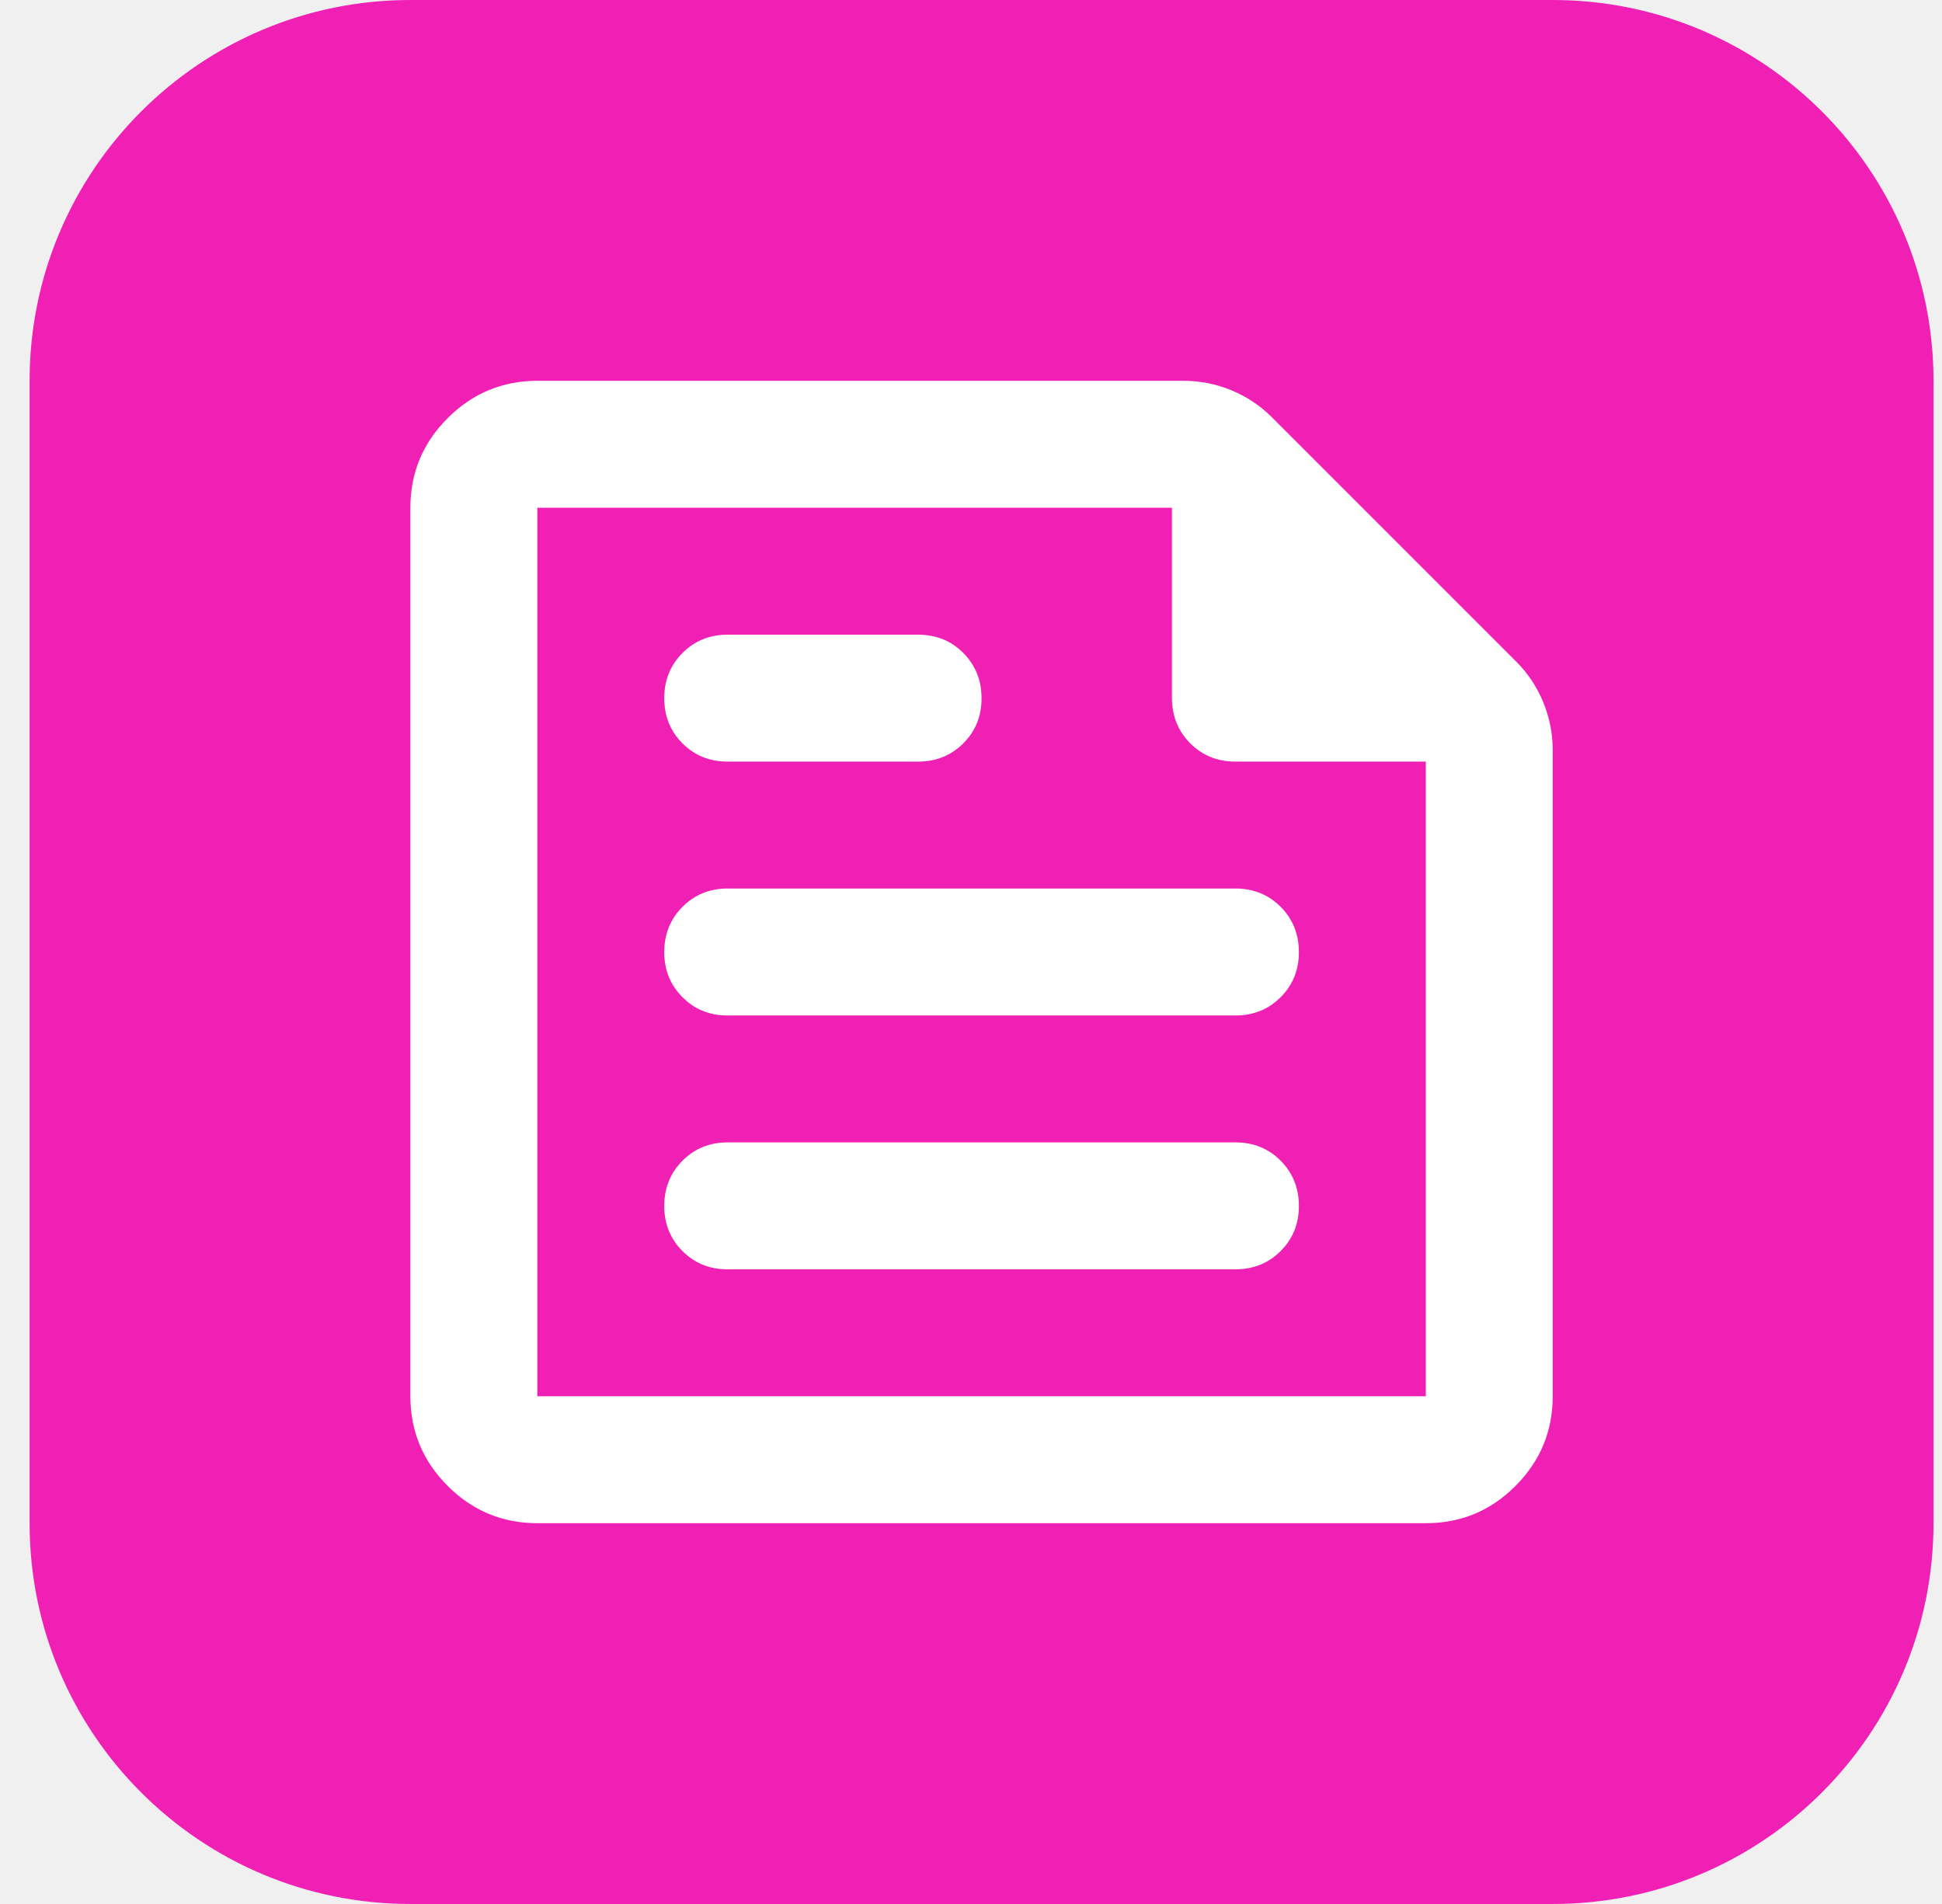
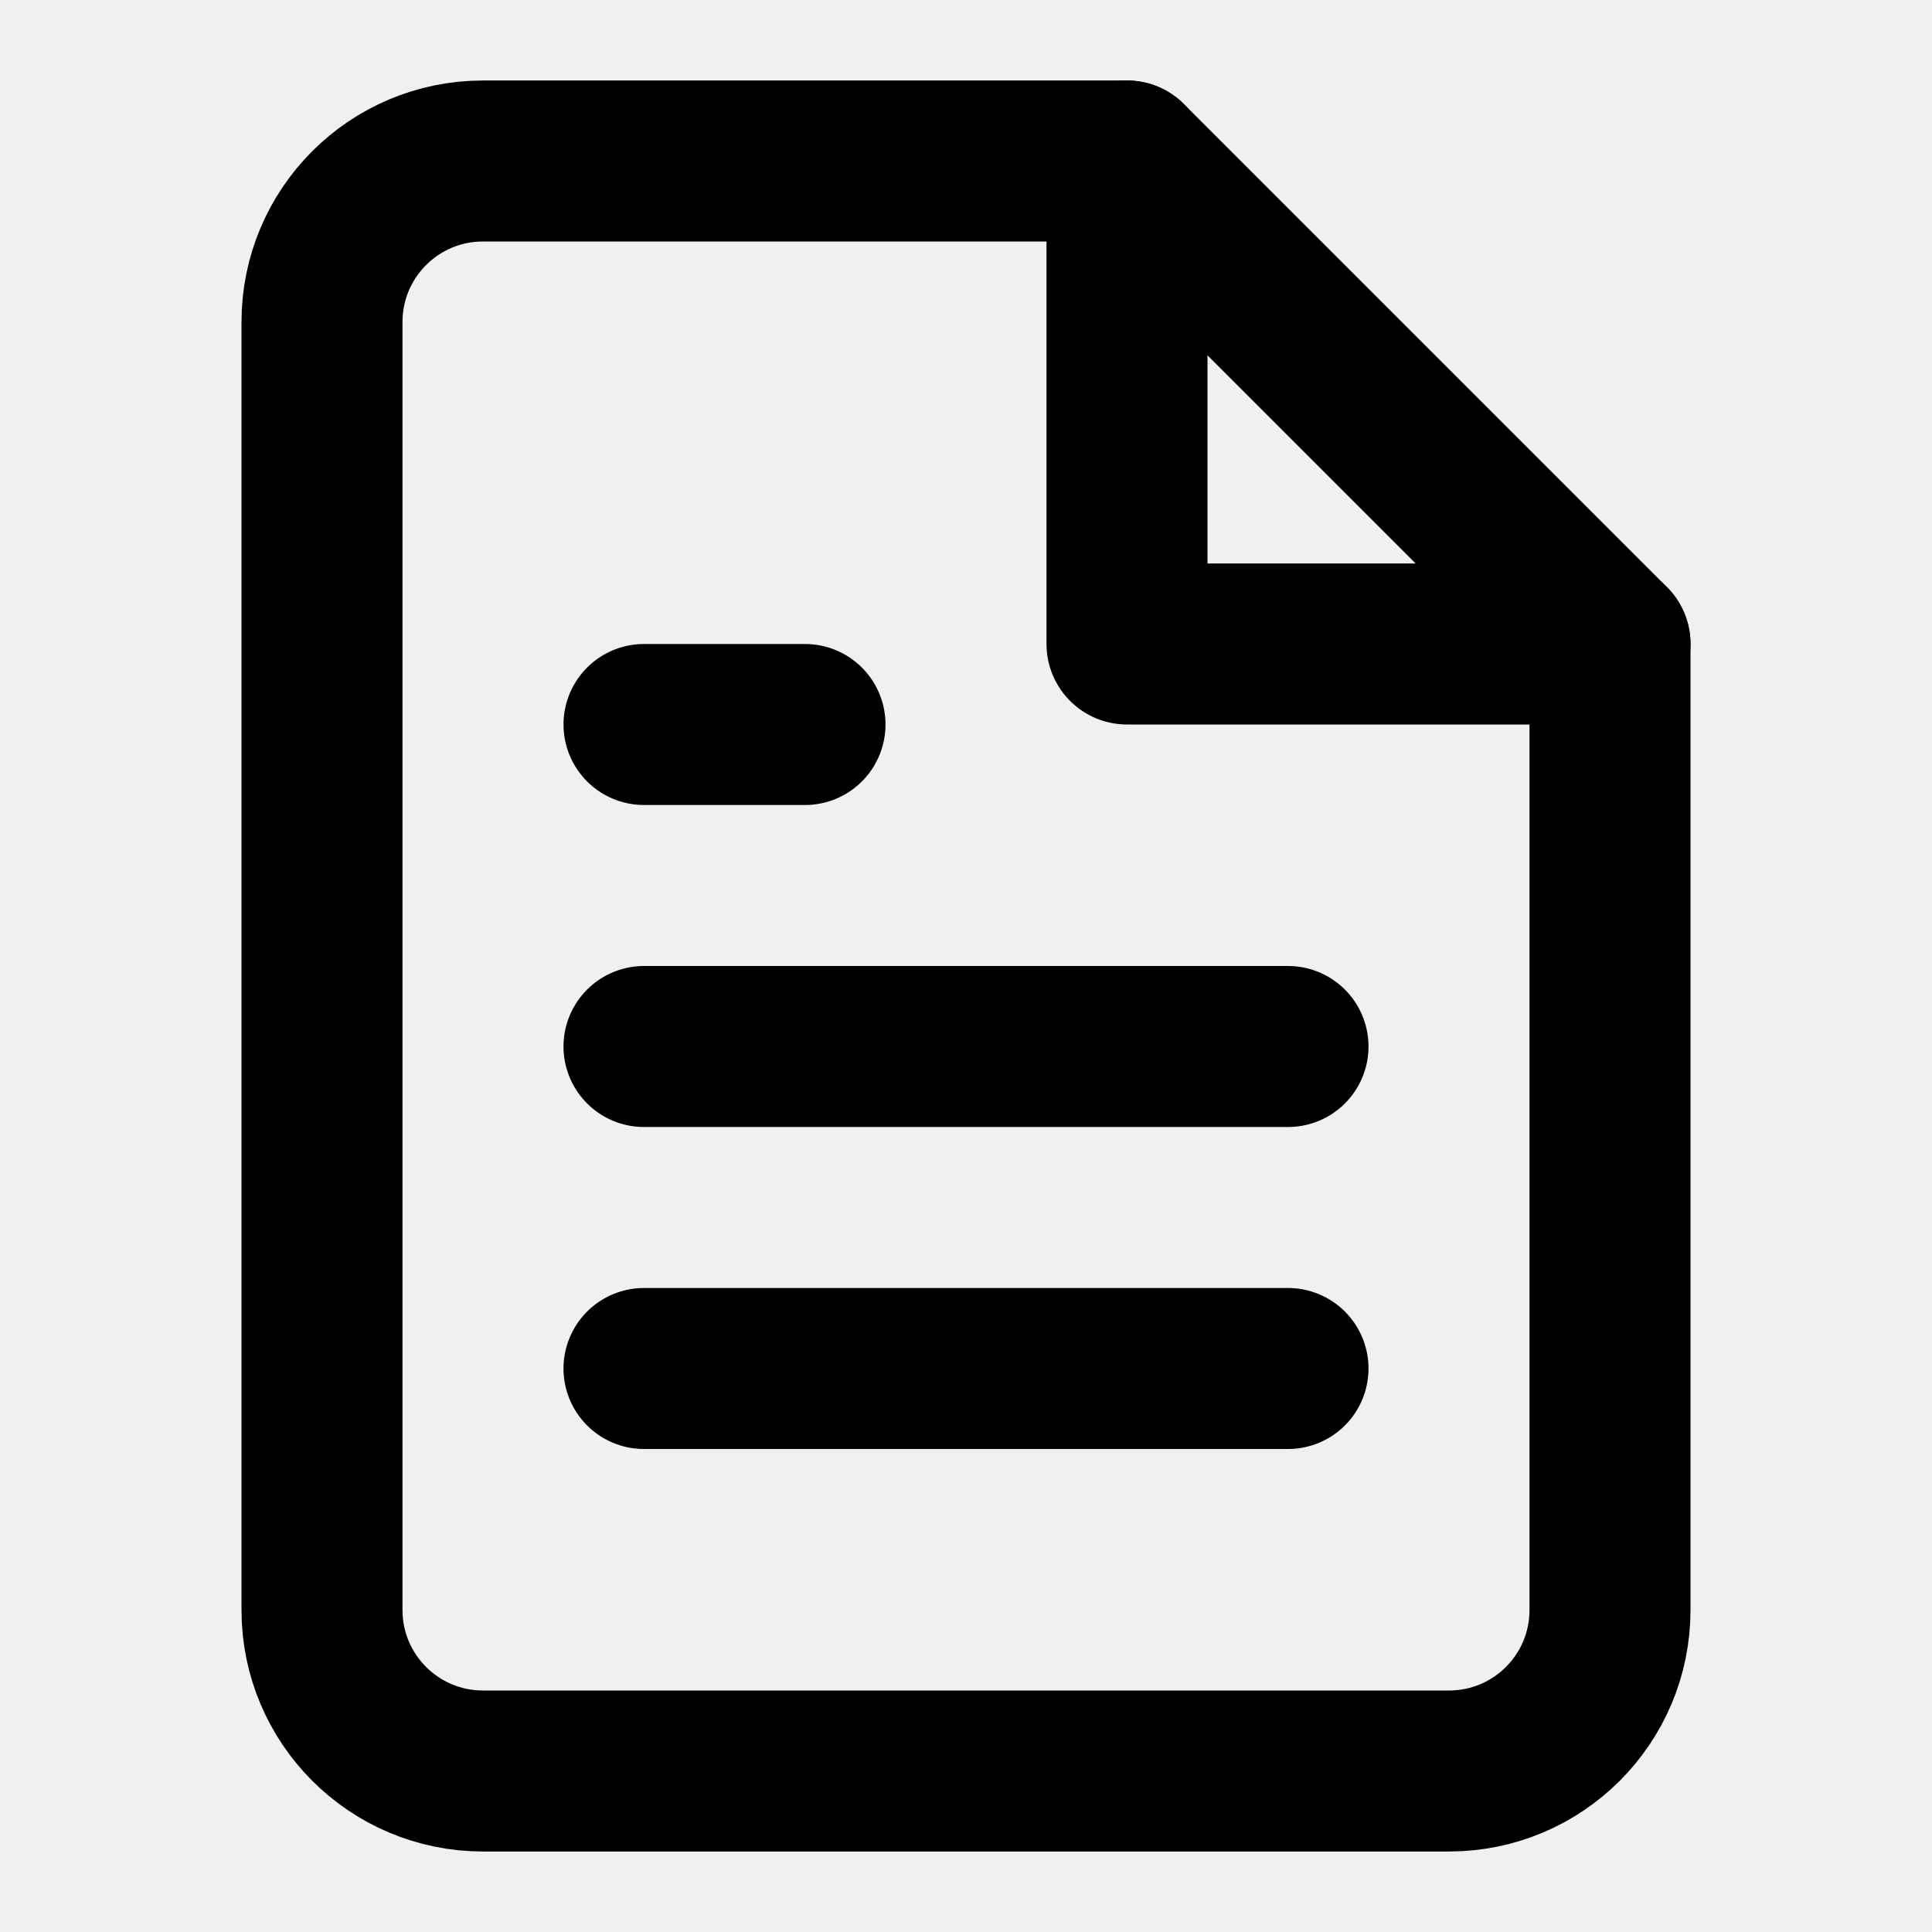
- <svg xmlns="http://www.w3.org/2000/svg" width="51" height="50" viewBox="0 0 51 50" fill="none">
-   <rect x="0.777" width="50" height="50" rx="10" fill="#F020B5" />
-   <path d="M14.111 40C13.194 40 12.41 39.674 11.757 39.022C11.105 38.369 10.778 37.584 10.777 36.667V13.333C10.777 12.417 11.104 11.632 11.757 10.98C12.411 10.328 13.195 10.001 14.111 10H31.069C31.514 10 31.937 10.083 32.341 10.25C32.744 10.417 33.098 10.653 33.402 10.958L39.819 17.375C40.125 17.681 40.361 18.035 40.527 18.438C40.694 18.842 40.777 19.265 40.777 19.708V36.667C40.777 37.583 40.451 38.368 39.799 39.022C39.147 39.675 38.362 40.001 37.444 40H14.111ZM14.111 36.667H37.444V20H32.444C31.972 20 31.576 19.84 31.257 19.52C30.939 19.2 30.779 18.804 30.777 18.333V13.333H14.111V36.667ZM32.444 33.333C32.916 33.333 33.312 33.173 33.632 32.853C33.952 32.533 34.112 32.138 34.111 31.667C34.11 31.196 33.95 30.8 33.631 30.48C33.312 30.16 32.916 30 32.444 30H19.111C18.639 30 18.243 30.16 17.924 30.48C17.605 30.8 17.445 31.196 17.444 31.667C17.443 32.138 17.603 32.534 17.924 32.855C18.245 33.176 18.641 33.336 19.111 33.333H32.444ZM24.111 20C24.583 20 24.979 19.84 25.299 19.52C25.619 19.2 25.779 18.804 25.777 18.333C25.776 17.862 25.616 17.467 25.297 17.147C24.979 16.827 24.583 16.667 24.111 16.667H19.111C18.639 16.667 18.243 16.827 17.924 17.147C17.605 17.467 17.445 17.862 17.444 18.333C17.443 18.804 17.603 19.201 17.924 19.522C18.245 19.843 18.641 20.002 19.111 20H24.111ZM32.444 26.667C32.916 26.667 33.312 26.507 33.632 26.187C33.952 25.867 34.112 25.471 34.111 25C34.11 24.529 33.95 24.133 33.631 23.813C33.312 23.493 32.916 23.333 32.444 23.333H19.111C18.639 23.333 18.243 23.493 17.924 23.813C17.605 24.133 17.445 24.529 17.444 25C17.443 25.471 17.603 25.867 17.924 26.188C18.245 26.509 18.641 26.669 19.111 26.667H32.444Z" fill="white" />
+ <svg xmlns="http://www.w3.org/2000/svg" viewBox="0 0 24 24" fill="none">
+   <path d="M14 2H6C4.895 2 4 2.895 4 4V20C4 21.105 4.895 22 6 22H18C19.105 22 20 21.105 20 20V8L14 2Z" stroke="currentColor" stroke-width="2" stroke-linecap="round" stroke-linejoin="round" />
+   <path d="M14 2V8H20" stroke="currentColor" stroke-width="2" stroke-linecap="round" stroke-linejoin="round" />
+   <path d="M16 13H8" stroke="currentColor" stroke-width="2" stroke-linecap="round" stroke-linejoin="round" />
+   <path d="M16 17H8" stroke="currentColor" stroke-width="2" stroke-linecap="round" stroke-linejoin="round" />
+   <path d="M10 9H8" stroke="currentColor" stroke-width="2" stroke-linecap="round" stroke-linejoin="round" />
</svg>
